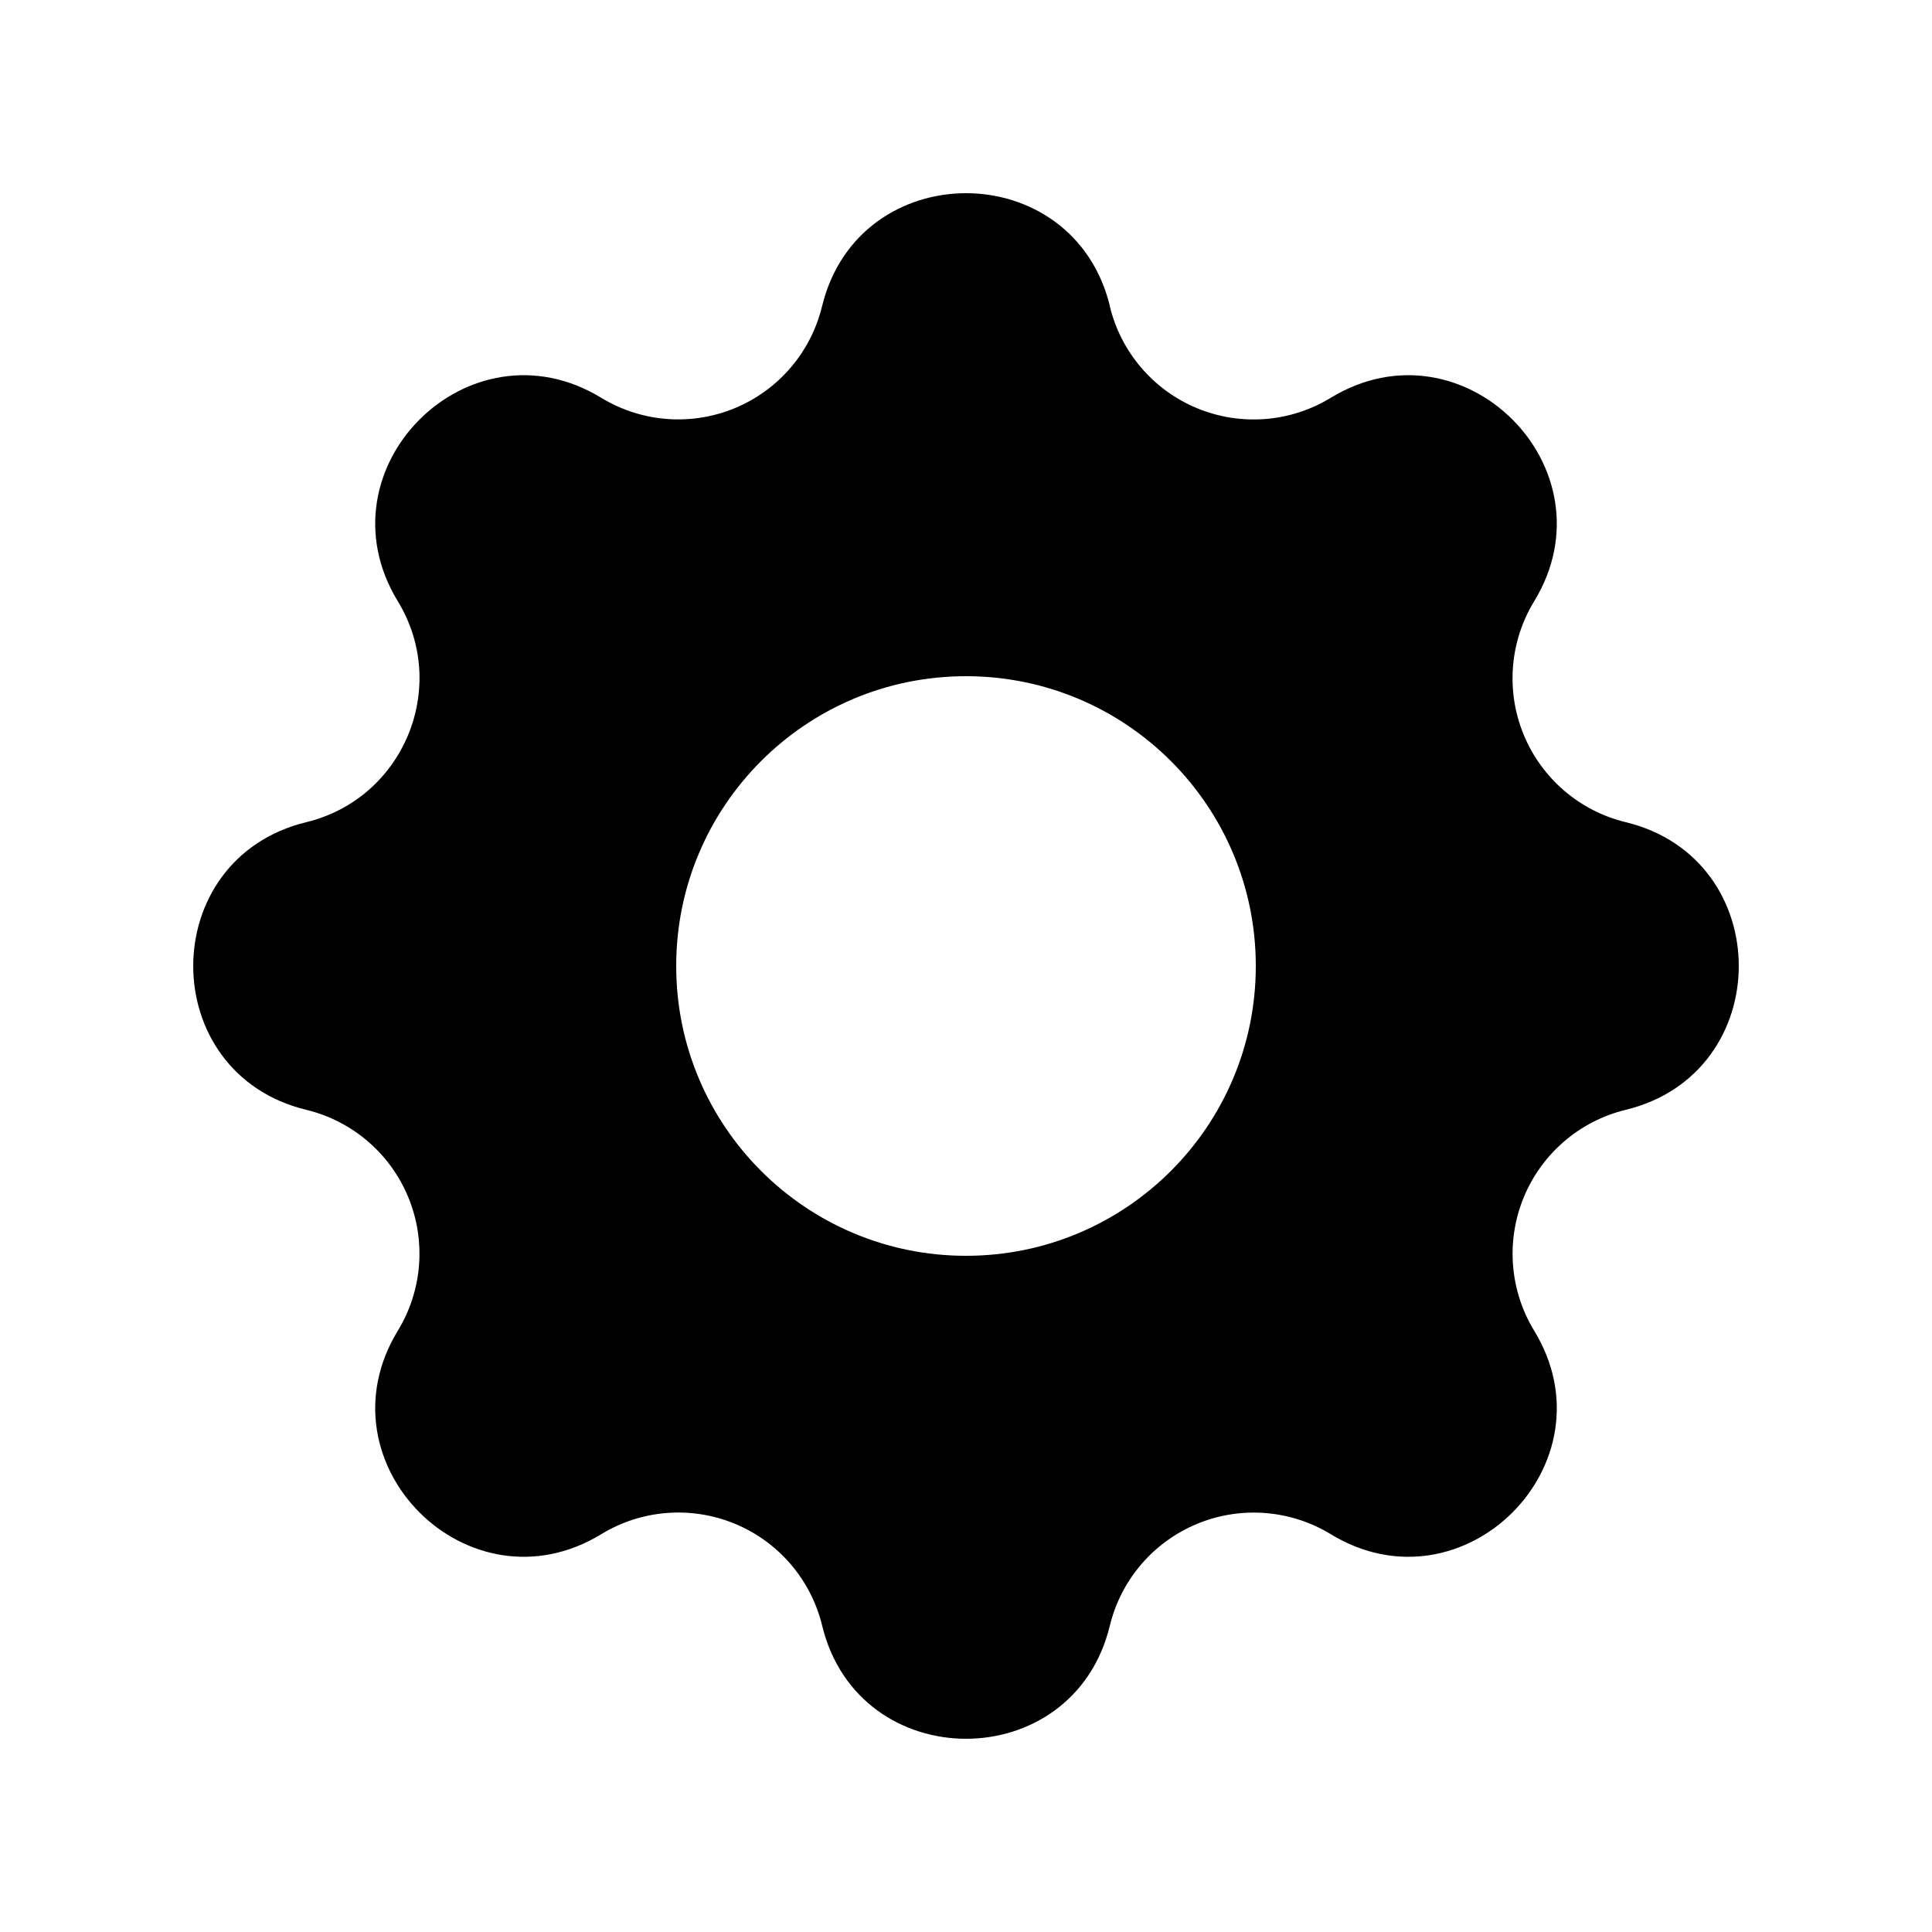
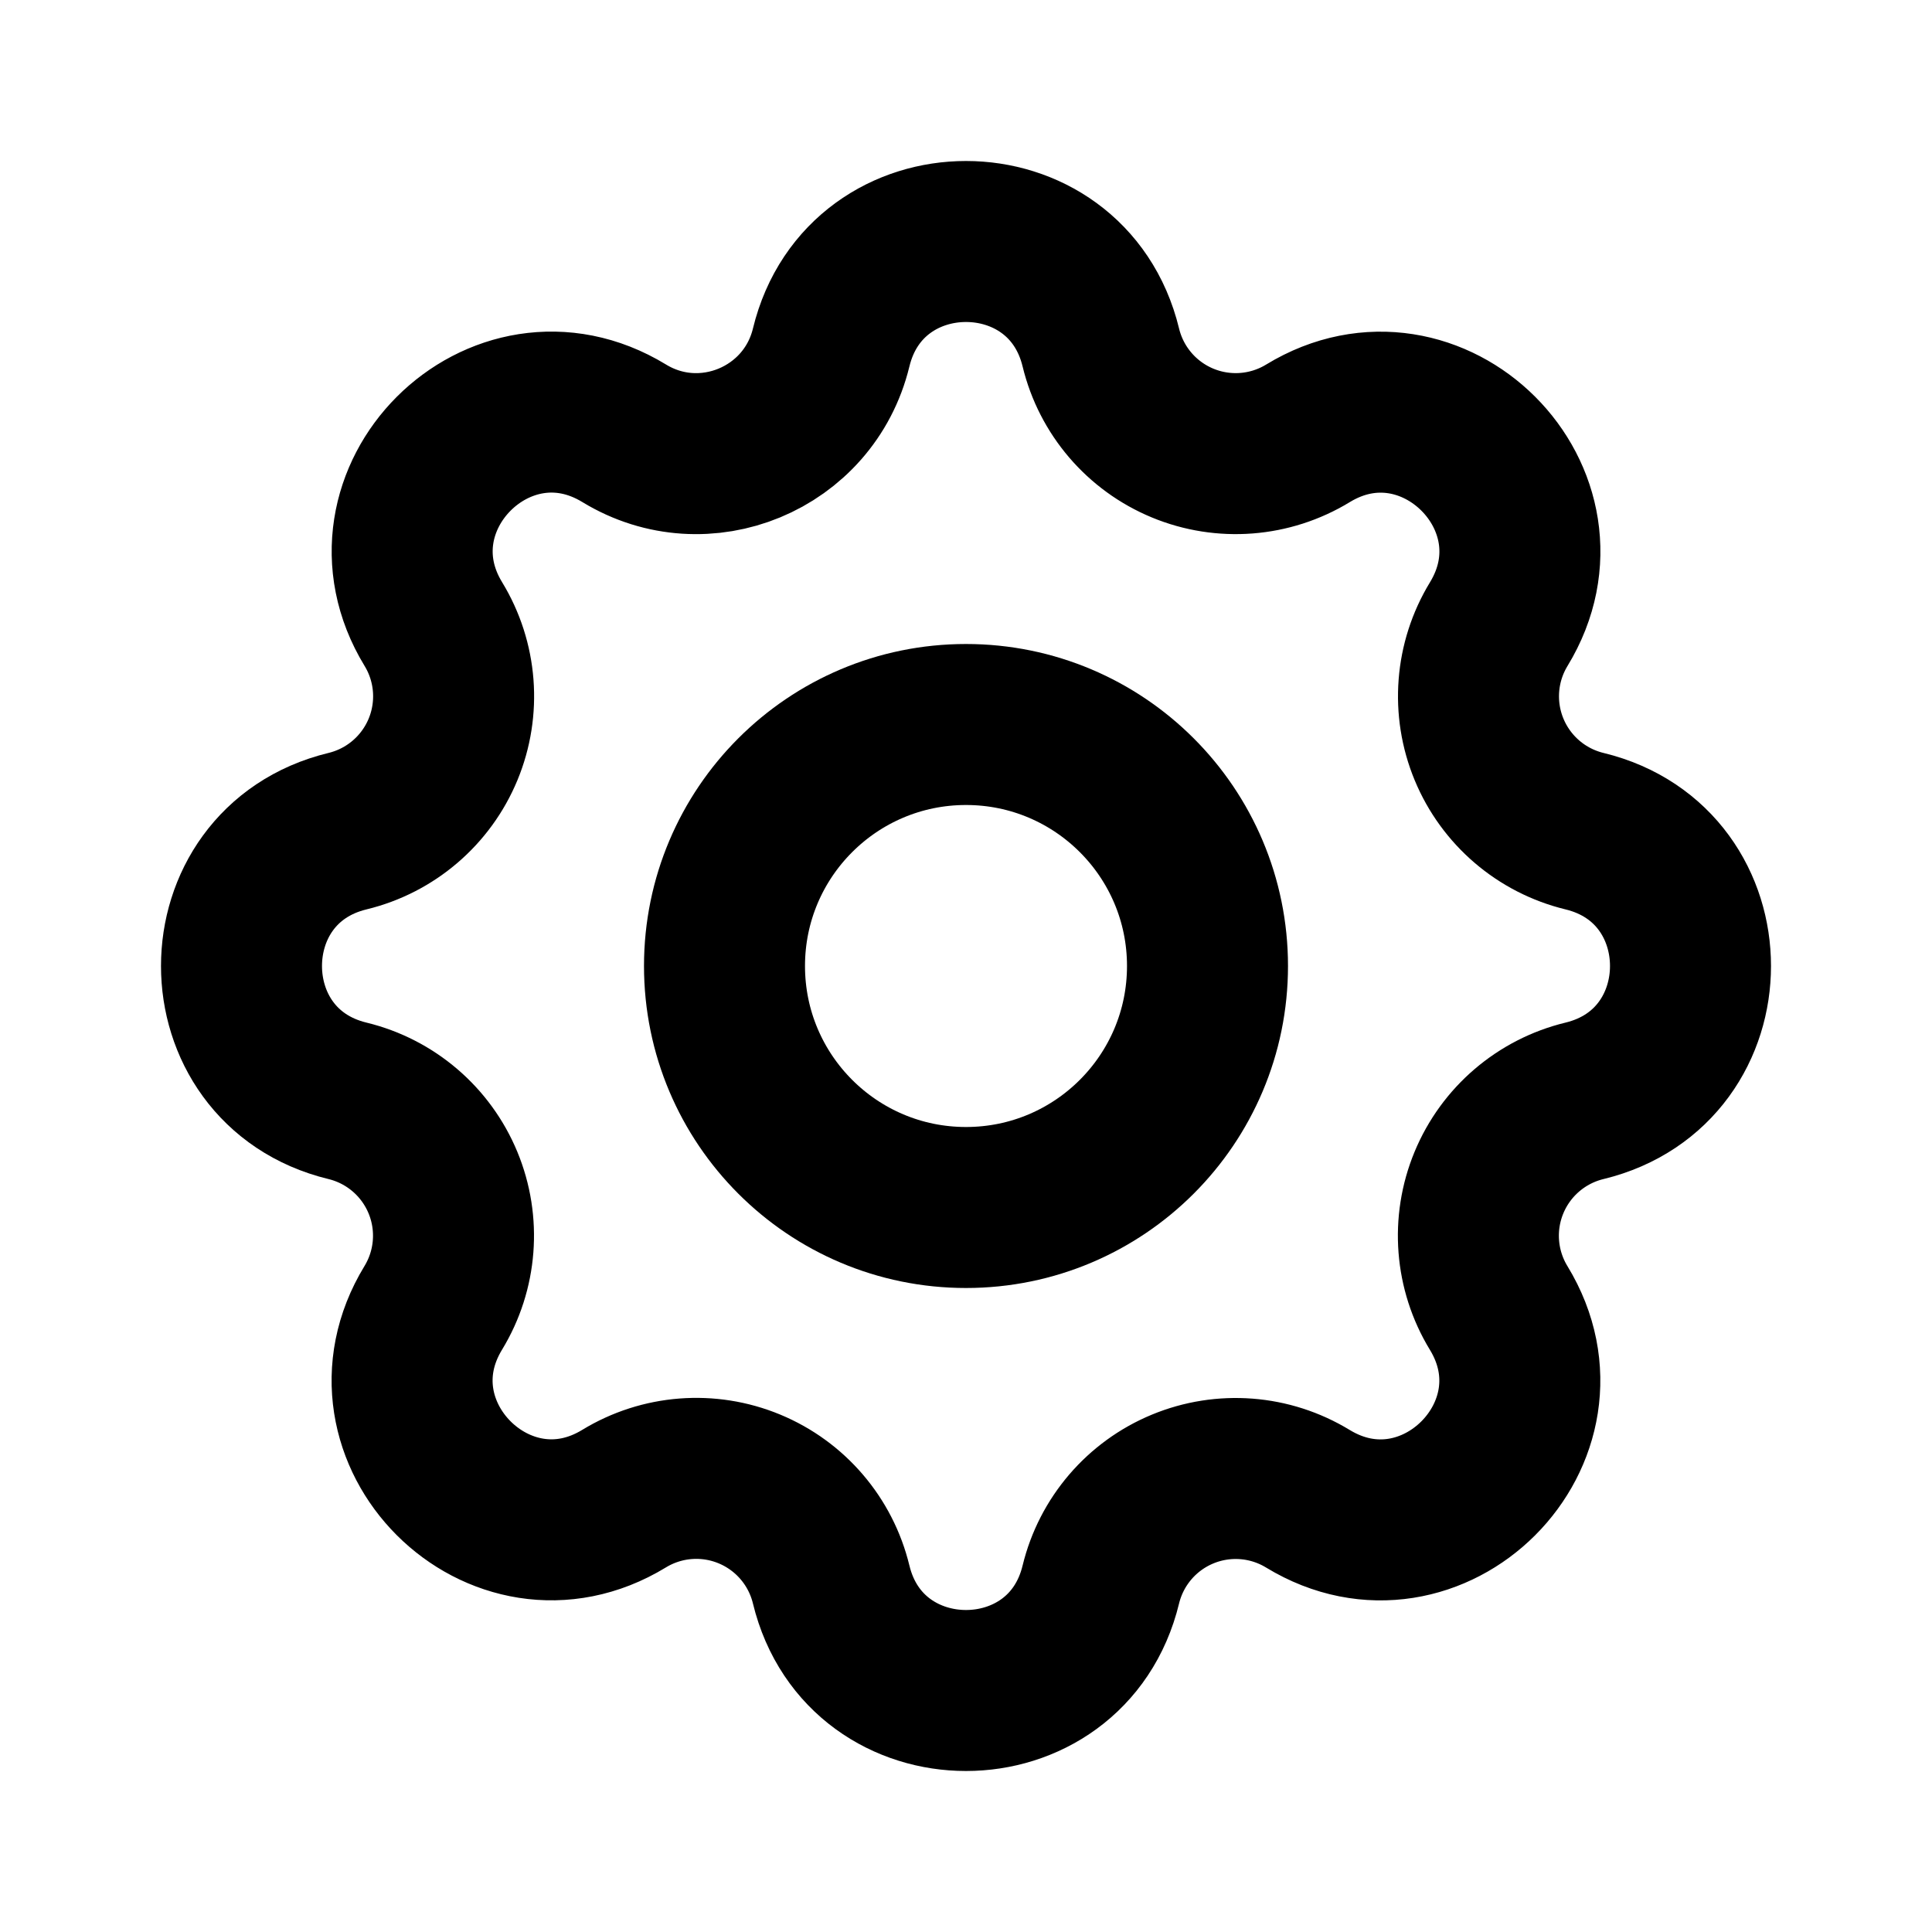
- <svg xmlns="http://www.w3.org/2000/svg" fill="currentColor" viewBox="0 0 20 20">
-   <path fill-rule="evenodd" d="M11.49 3.17c-.38-1.56-2.6-1.56-2.98 0a1.532 1.532 0 01-2.286.948c-1.372-.836-2.942.734-2.106 2.106.54.886.061 2.042-.947 2.287-1.561.379-1.561 2.6 0 2.978a1.532 1.532 0 01.947 2.287c-.836 1.372.734 2.942 2.106 2.106a1.532 1.532 0 012.287.947c.379 1.561 2.6 1.561 2.978 0a1.533 1.533 0 012.287-.947c1.372.836 2.942-.734 2.106-2.106a1.533 1.533 0 01.947-2.287c1.561-.379 1.561-2.6 0-2.978a1.532 1.532 0 01-.947-2.287c.836-1.372-.734-2.942-2.106-2.106a1.532 1.532 0 01-2.287-.947zM10 13a3 3 0 100-6 3 3 0 000 6z" clip-rule="evenodd" />
+ <svg xmlns="http://www.w3.org/2000/svg" fill="none" stroke="currentColor" viewBox="0 0 24 24">
+   <path stroke-linecap="round" stroke-linejoin="round" stroke-width="2" d="M10.325 4.317c.426-1.756 2.924-1.756 3.35 0a1.724 1.724 0 002.573 1.066c1.543-.94 3.31.826 2.37 2.37a1.724 1.724 0 001.065 2.572c1.756.426 1.756 2.924 0 3.35a1.724 1.724 0 00-1.066 2.573c.94 1.543-.826 3.31-2.37 2.37a1.724 1.724 0 00-2.572 1.065c-.426 1.756-2.924 1.756-3.35 0a1.724 1.724 0 00-2.573-1.066c-1.543.94-3.31-.826-2.37-2.37a1.724 1.724 0 00-1.065-2.572c-1.756-.426-1.756-2.924 0-3.35a1.724 1.724 0 001.066-2.573c-.94-1.543.826-3.31 2.37-2.37.996.608 2.296.07 2.572-1.065z" />
+   <path stroke-linecap="round" stroke-linejoin="round" stroke-width="2" d="M15 12a3 3 0 11-6 0 3 3 0 016 0z" />
</svg>
